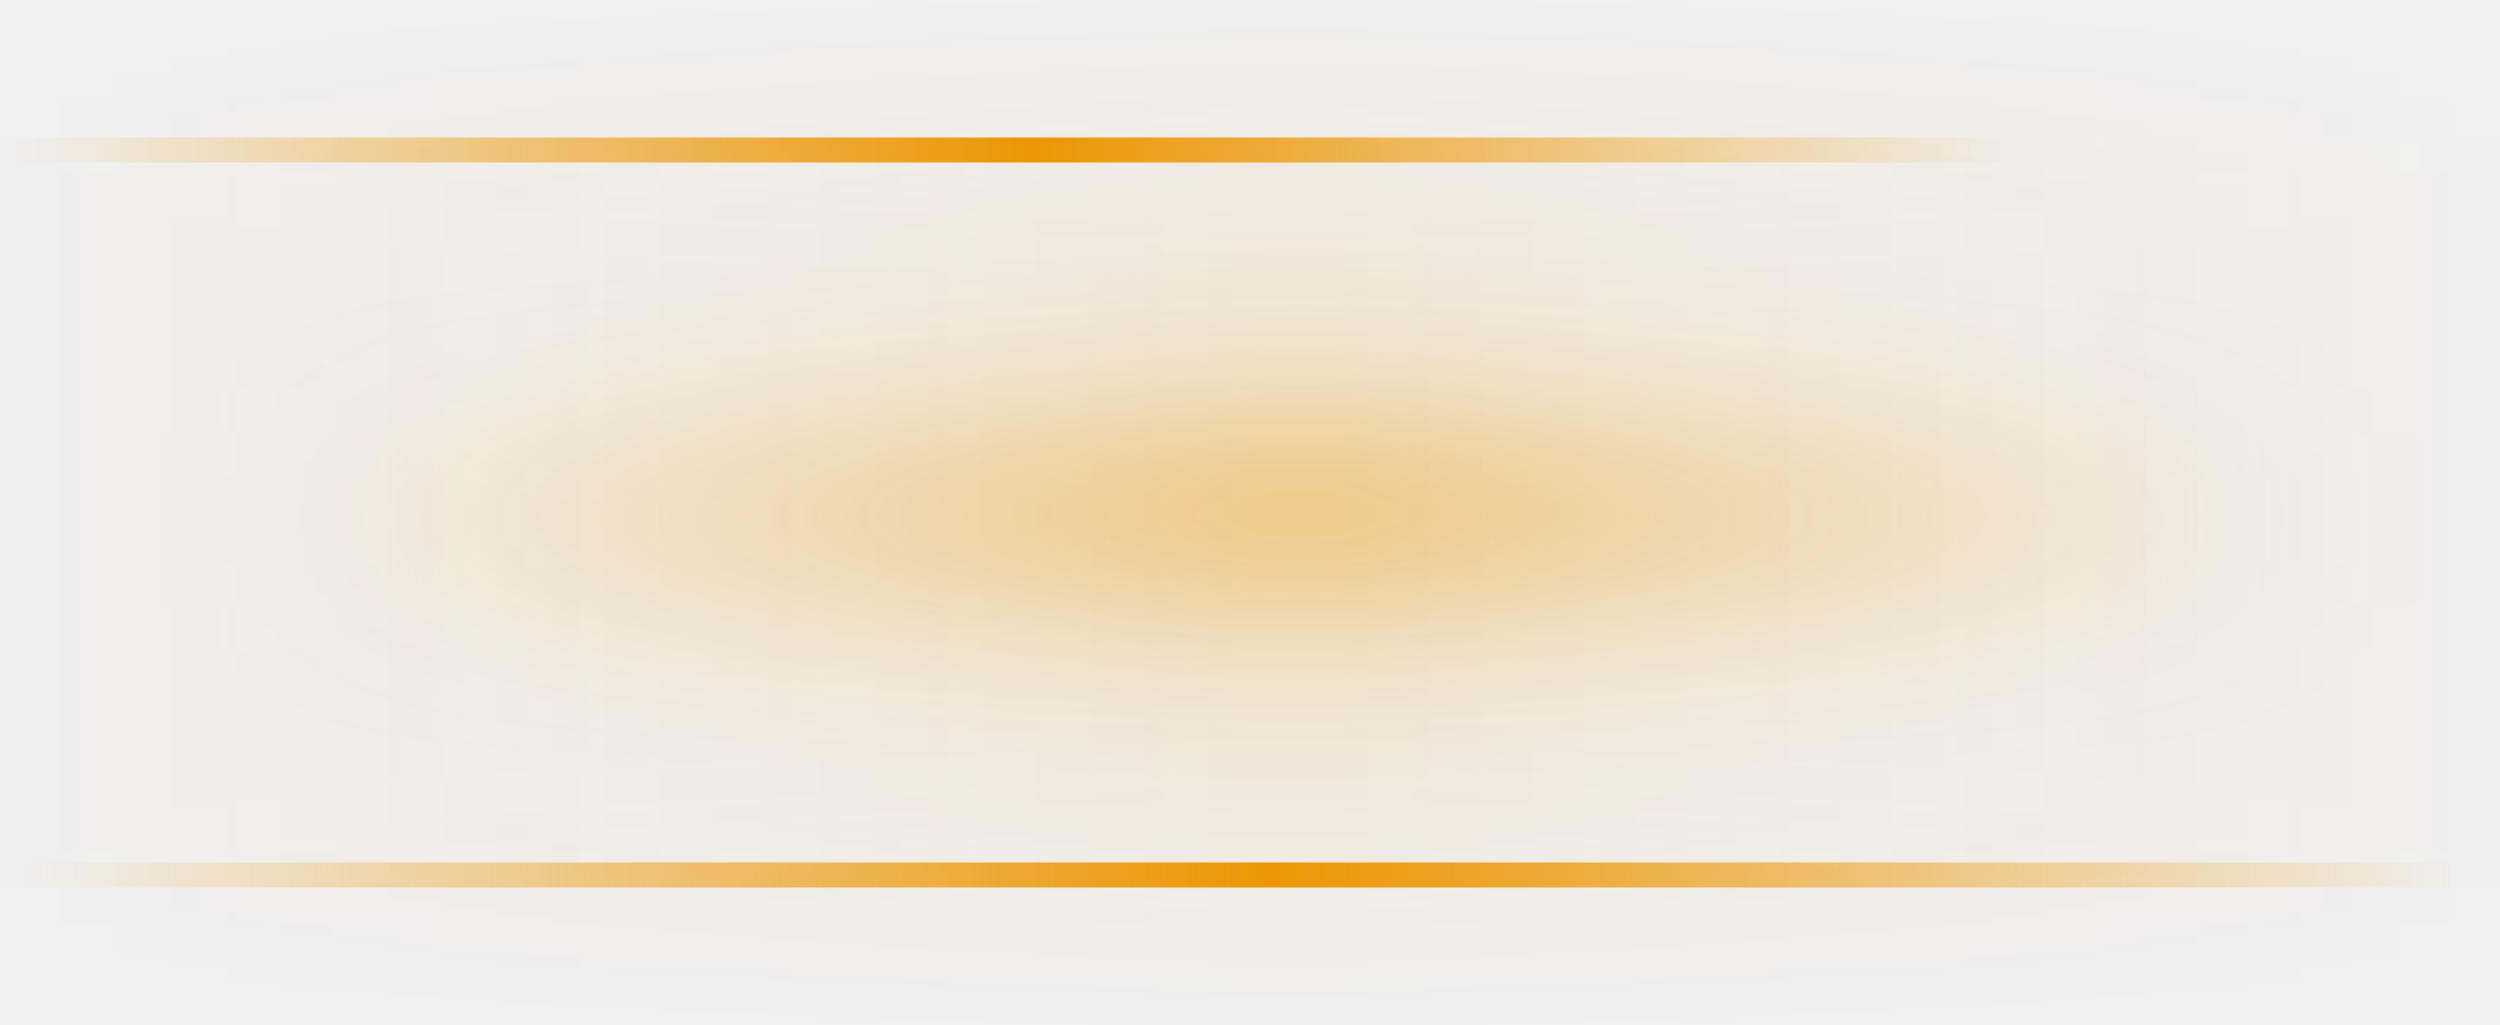
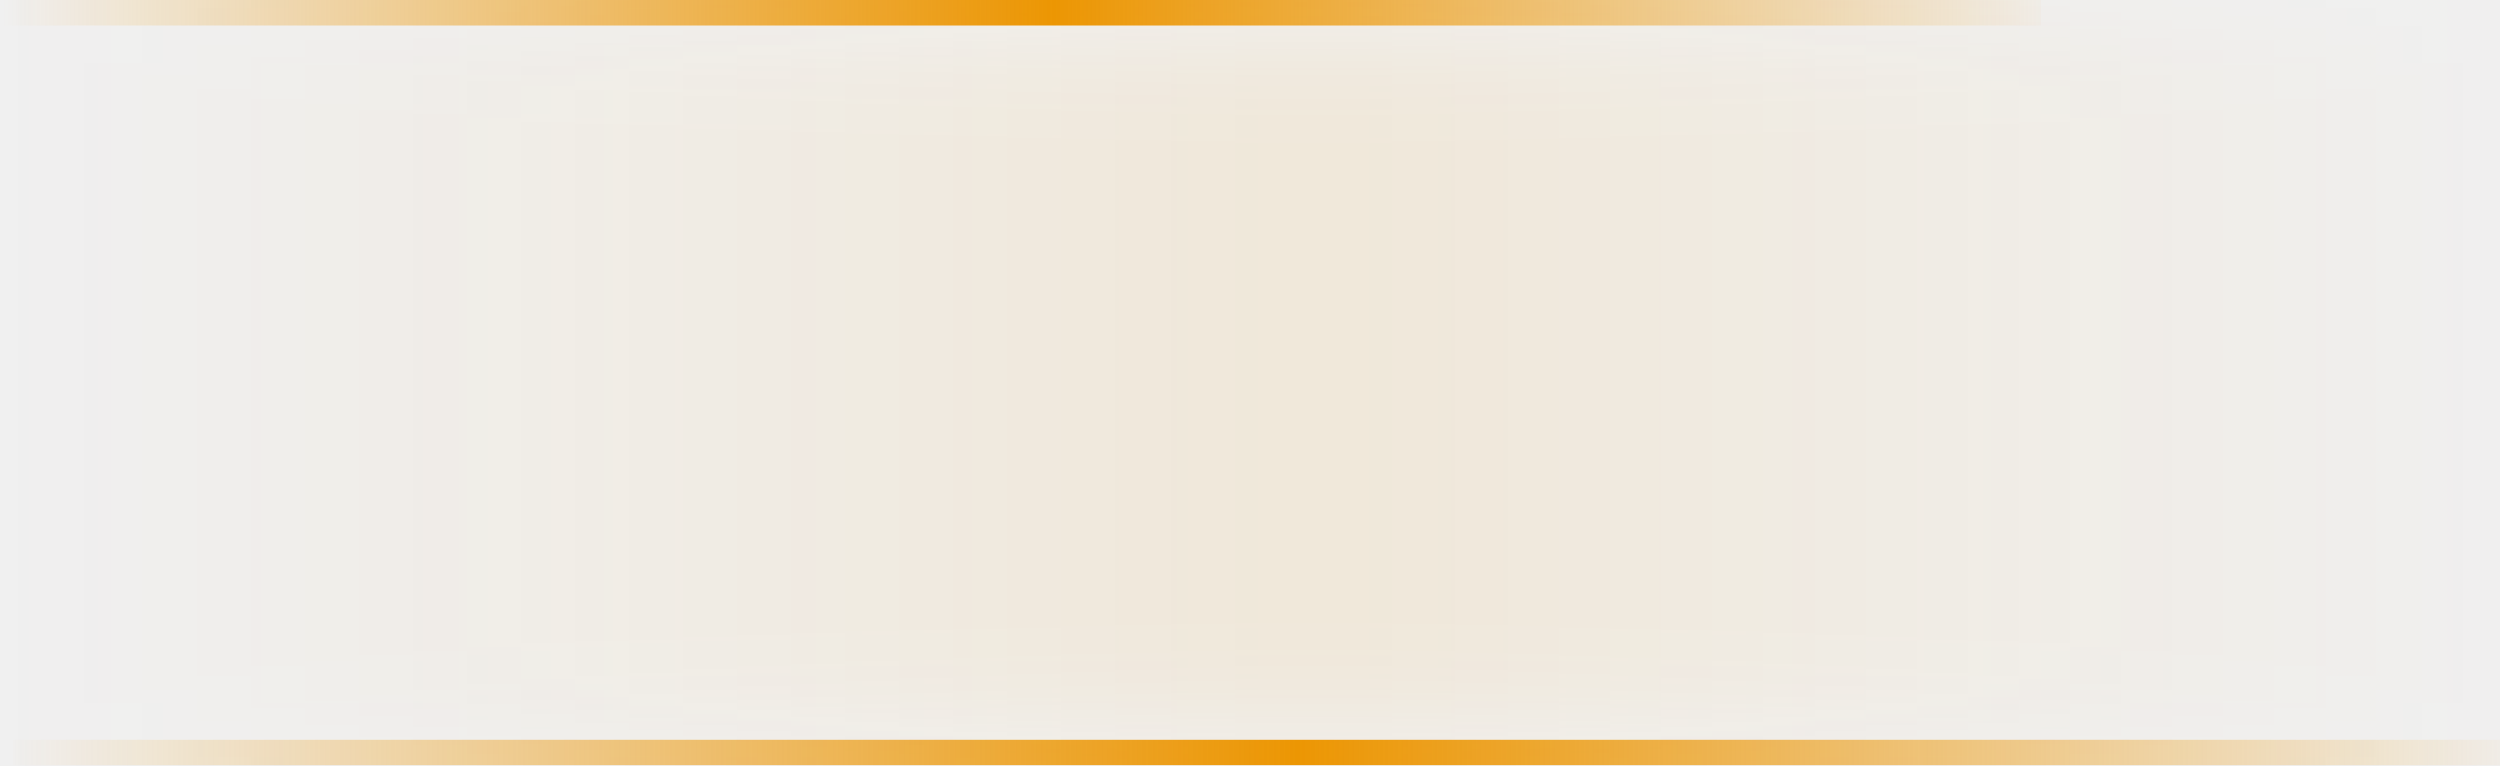
- <svg xmlns="http://www.w3.org/2000/svg" width="200px" height="82px" viewBox="0 0 200 82" version="1.1">
+ <svg xmlns="http://www.w3.org/2000/svg" xmlns:xlink="http://www.w3.org/1999/xlink" width="196px" height="60px" viewBox="0 0 196 60" version="1.1">
  <defs>
    <linearGradient x1="0.258%" y1="49.75%" x2="101.258%" y2="49.75%" id="linearGradient-1">
      <stop stop-color="#EC9603" stop-opacity="0" offset="0%" />
      <stop stop-color="#EC9603" stop-opacity="0.095" offset="51.371%" />
      <stop stop-color="#EC9603" stop-opacity="0" offset="100%" />
    </linearGradient>
-     <filter x="-9.1%" y="-30.0%" width="118.2%" height="160.0%" filterUnits="objectBoundingBox" id="filter-2">
+     <rect id="path-2" x="0" y="0" width="198" height="60" />
+     <filter x="-9.1%" y="-30.0%" width="118.2%" height="160.0%" filterUnits="objectBoundingBox" id="filter-3">
      <feGaussianBlur stdDeviation="6" in="SourceGraphic" />
    </filter>
-     <linearGradient x1="0.258%" y1="49.75%" x2="101.258%" y2="49.75%" id="linearGradient-3">
+     <linearGradient x1="0.258%" y1="49.75%" x2="101.258%" y2="49.75%" id="linearGradient-5">
      <stop stop-color="#EC9603" stop-opacity="0" offset="0%" />
      <stop stop-color="#EC9603" offset="50.857%" />
      <stop stop-color="#EC9603" stop-opacity="0" offset="100%" />
    </linearGradient>
-     <filter x="-13.7%" y="-319.5%" width="127.5%" height="739.1%" filterUnits="objectBoundingBox" id="filter-4">
-       <feGaussianBlur stdDeviation="7.444" in="SourceGraphic" />
-     </filter>
  </defs>
-   <g id="iPhone-8-Copy-7" stroke="none" stroke-width="1" fill="none" fill-rule="evenodd" transform="translate(-449, -314)">
-     <g id="Group-16" transform="translate(449, 325)">
+   <g id="主界面-copy-6" stroke="none" stroke-width="1" fill="none" fill-rule="evenodd" transform="translate(-89, -265)">
+     <g id="Group-16" transform="translate(89, 265)">
      <g id="Group-6">
-         <g id="奖池开奖-BG">
-           <rect id="Rectangle-5" fill="url(#linearGradient-1)" filter="url(#filter-2)" x="0" y="0" width="198" height="60" />
-           <rect id="Rectangle-9-Copy-3" fill="url(#linearGradient-3)" x="0" y="0" width="160" height="2" />
-           <rect id="Rectangle-9-Copy-5" fill="url(#linearGradient-3)" x="1" y="58" width="195" height="2" />
-           <polygon id="Rectangle-9" fill="#EC9603" filter="url(#filter-4)" points="104.132 26.545 184.463 30.539 104.132 33.535 21.818 30.539" />
+         <g id="Group-15">
+           <mask id="mask-4" fill="white">
+             <use xlink:href="#path-2" />
+           </mask>
+           <use id="Rectangle-5" fill="url(#linearGradient-1)" filter="url(#filter-3)" xlink:href="#path-2" />
+           <rect id="Rectangle-9-Copy-3" fill="url(#linearGradient-5)" mask="url(#mask-4)" x="0" y="0" width="160" height="2" />
+           <rect id="Rectangle-9-Copy-5" fill="url(#linearGradient-5)" mask="url(#mask-4)" x="1" y="58" width="195" height="2" />
        </g>
      </g>
    </g>
  </g>
</svg>
